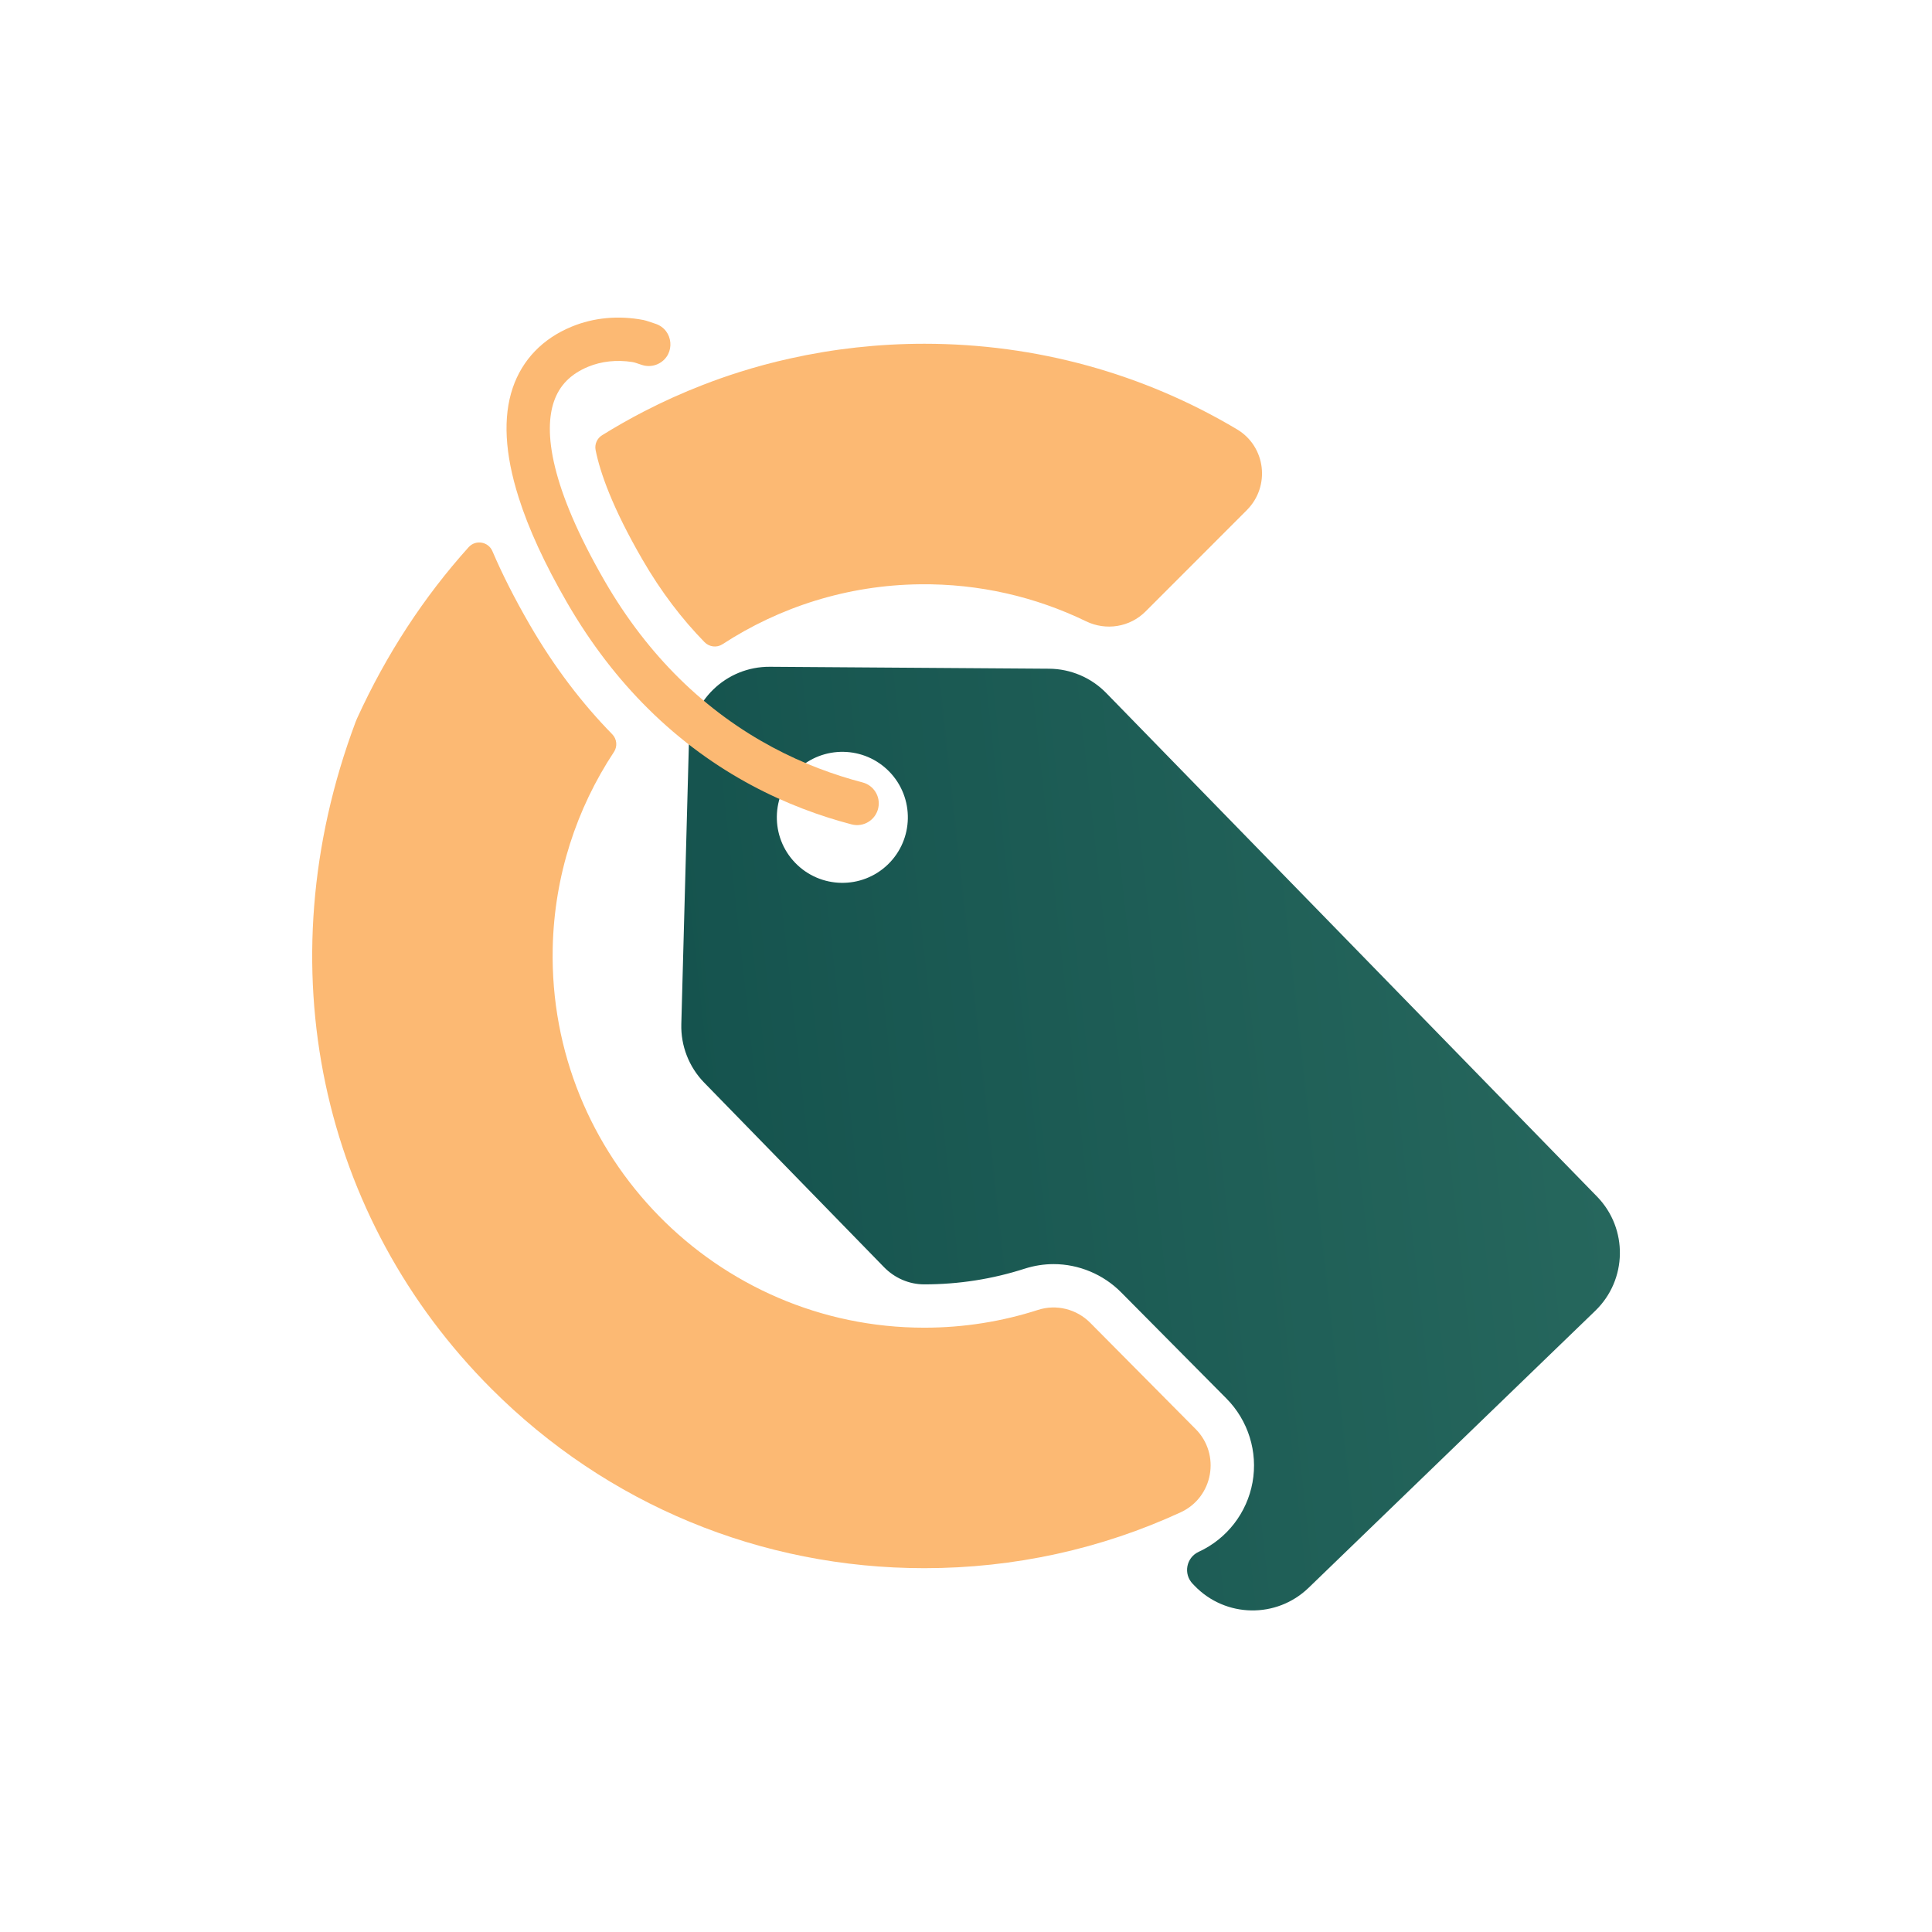
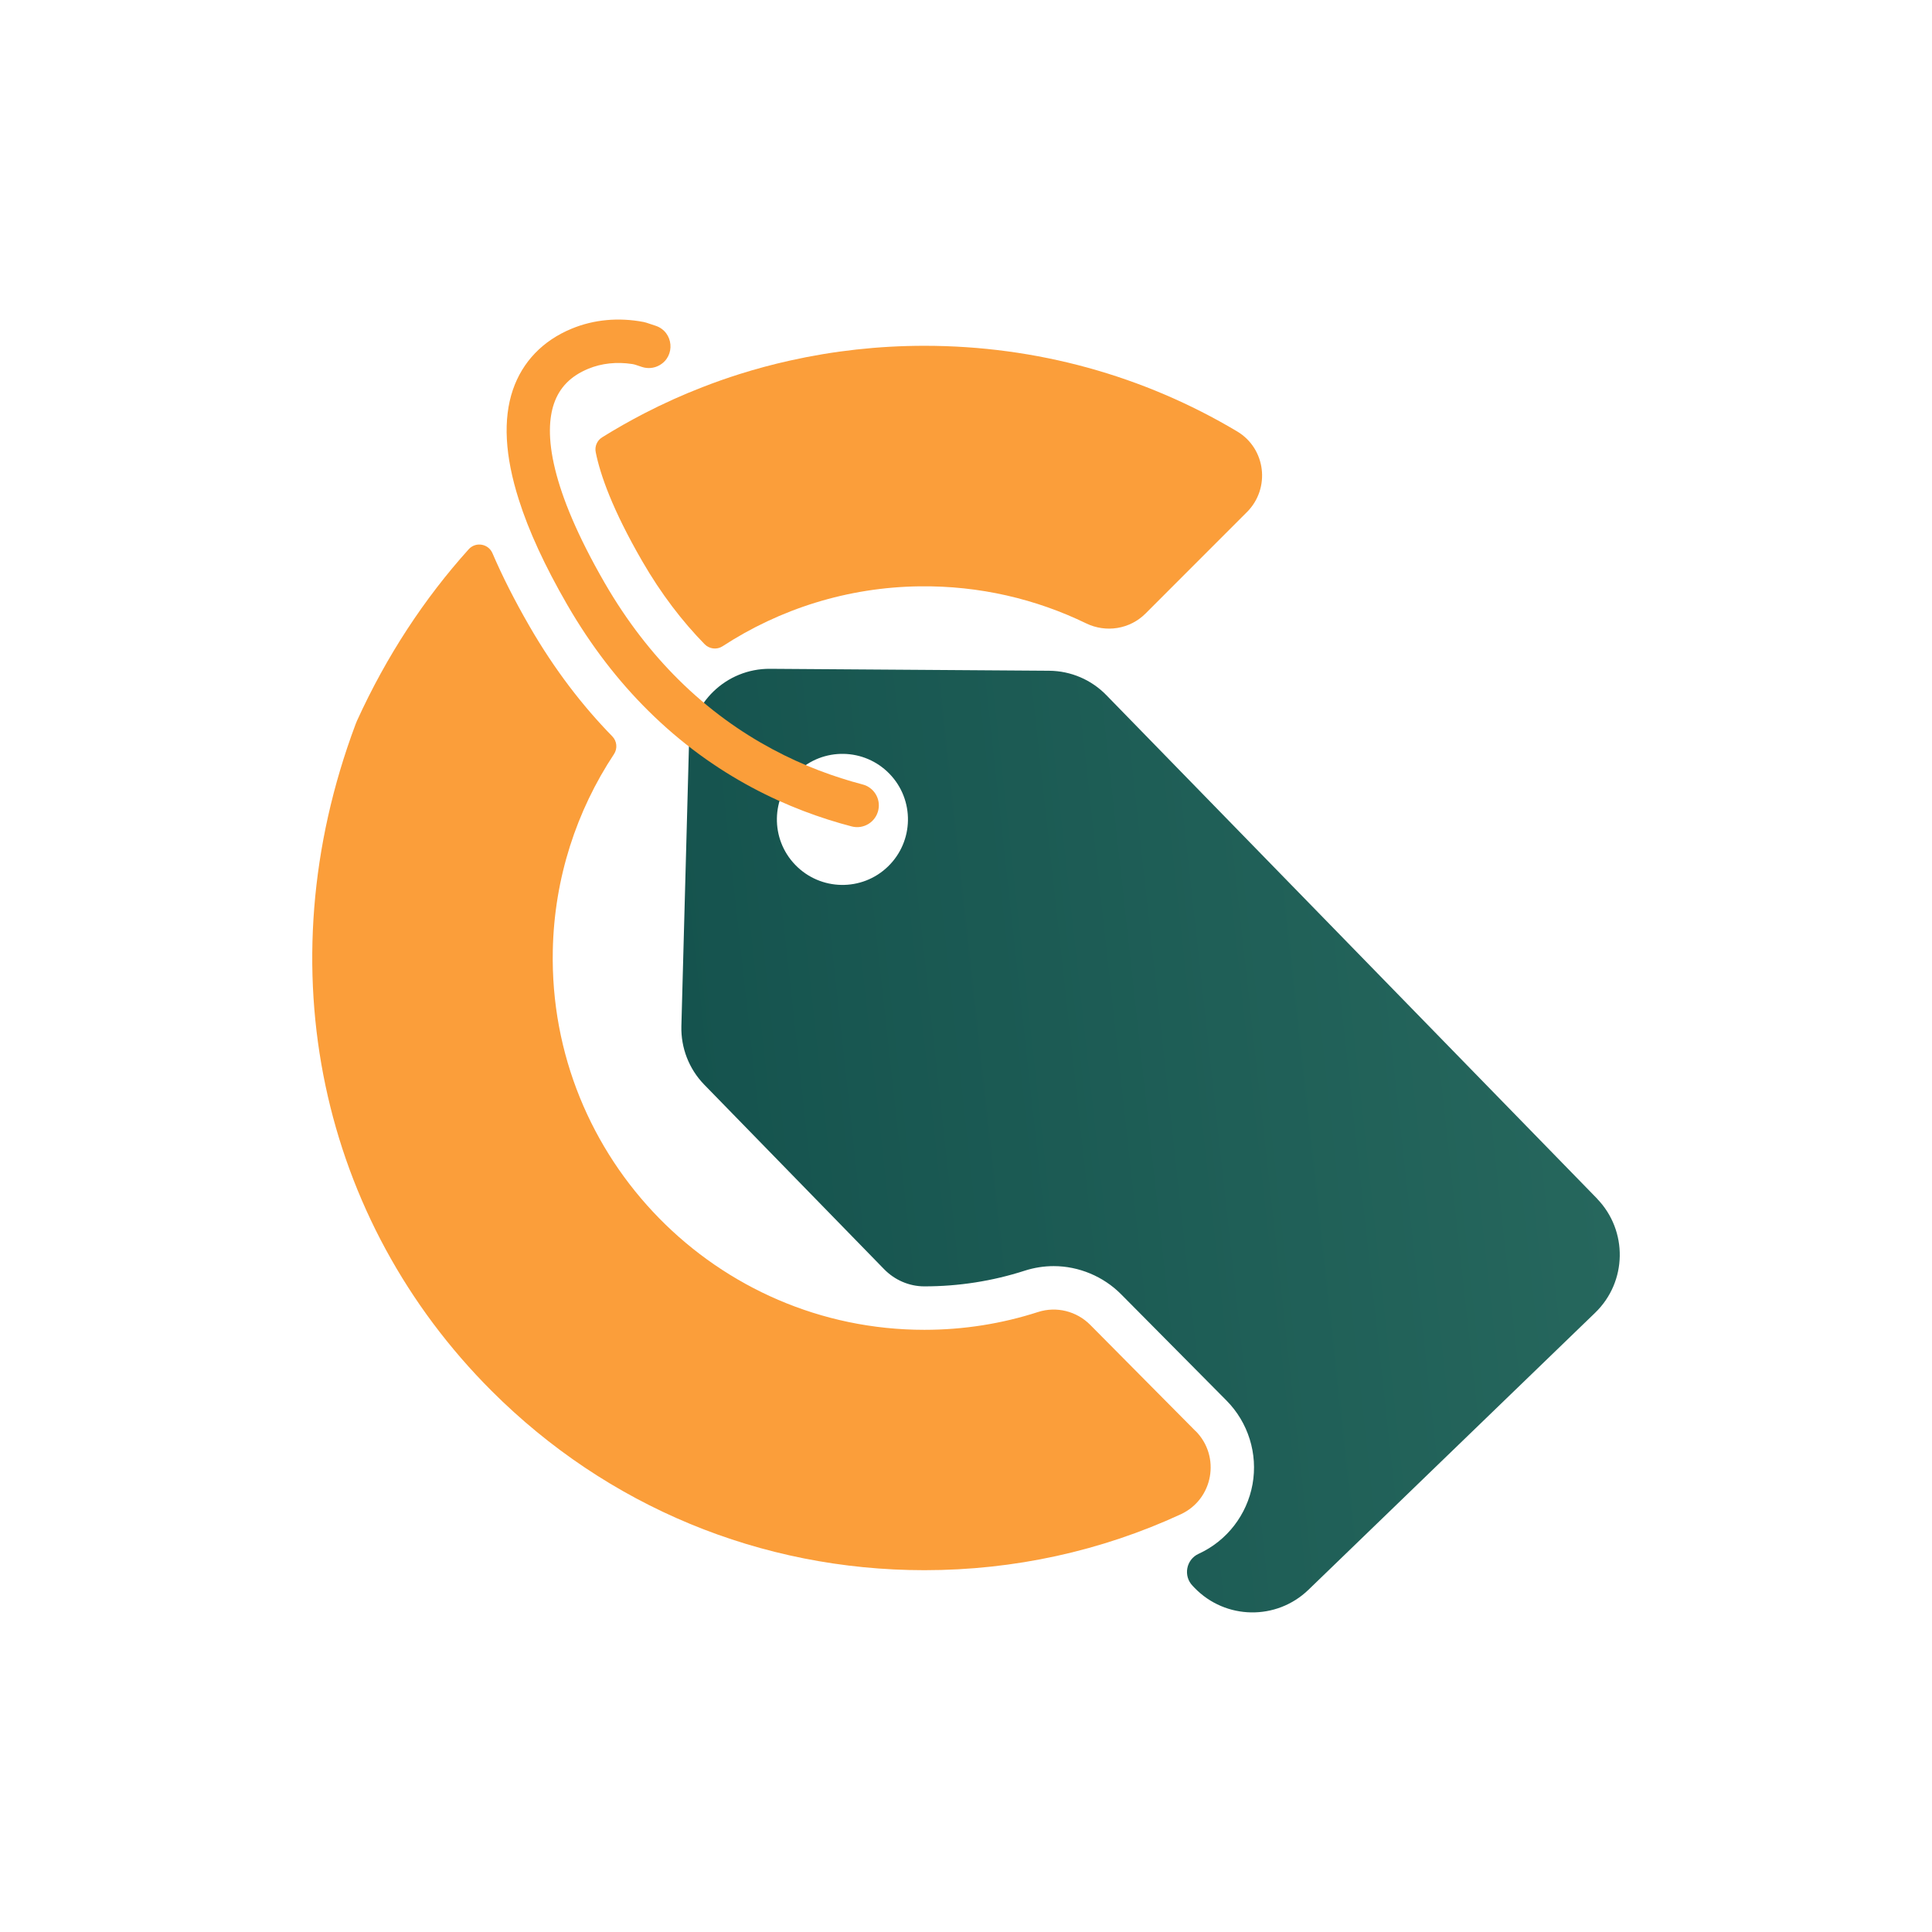
- <svg xmlns="http://www.w3.org/2000/svg" id="Layer_1" data-name="Layer 1" viewBox="0 -36.345 607.8 607.8">
+ <svg xmlns="http://www.w3.org/2000/svg" id="Layer_1" version="1.1" viewBox="0 -36.345 607.8 607.8">
+   <rect x="0" y="-36.345" width="607.8" height="607.8" fill="#fff" />
  <defs>
    <style>
-       .cls-1 {
-         fill: #fcb973;
+       .st0 {
+         fill: #fb9e3a;
      }

-       .cls-2 {
+       .st1 {
        fill: url(#linear-gradient);
      }
    </style>
-     <linearGradient id="linear-gradient" x1="70.48" y1="184.92" x2="356.49" y2="184.92" gradientTransform="translate(128.98 156.59) rotate(-6.28)" gradientUnits="userSpaceOnUse">
+     <linearGradient id="linear-gradient" x1="89.22" y1="656.95" x2="375.19" y2="656.95" gradientTransform="translate(202.45 996.12) rotate(-6.28) scale(1 -1)" gradientUnits="userSpaceOnUse">
      <stop offset="0" stop-color="#15534e" />
      <stop offset="1" stop-color="#26675d" />
    </linearGradient>
  </defs>
-   <rect x="0" y="-36.345" width="607.8" height="607.8" fill="#ffffff" />
  <g>
-     <path class="cls-1" d="M376.13,413.21c7.95,8.01,5.54,21.49-4.69,26.21-24.95,11.51-52.33,17.58-80.64,17.58-51.44,0-99.82-20.04-136.18-56.42-53.45-53.43-71.6-132.77-42.79-209.7.14-.38.3-.76.46-1.13,9.3-20.41,21.2-38.47,35.14-53.95,2.2-2.44,6.19-1.77,7.48,1.25,3.1,7.24,6.98,14.9,11.65,22.98,7.92,13.71,16.75,25.12,26.04,34.61,1.47,1.5,1.71,3.82.55,5.57-11.77,17.81-18.8,38.99-19.27,61.74-1.35,65.59,51.62,119.39,116.91,119.39,12.47,0,24.49-1.96,35.75-5.59,5.8-1.87,12.15-.27,16.44,4.05l33.14,33.41Z" />
-     <path class="cls-1" d="M392.25,124.14l-31.87,31.89c-4.94,4.94-12.44,6.13-18.72,3.08-15.78-7.65-33.53-11.87-52.27-11.64-22.83.27-44.15,7.16-62.1,18.86-1.79,1.17-4.16.87-5.65-.66-6.99-7.15-13.64-15.76-19.62-26.12-9.38-16.22-13.22-27.2-14.64-34.29-.37-1.82.44-3.69,2.02-4.67,4.32-2.69,8.75-5.2,13.26-7.53,5.97-3.08,12.11-5.85,18.39-8.28,3.81-1.49,7.65-2.84,11.55-4.07,5.18-1.64,10.45-3.06,15.78-4.24,13.76-3.08,27.98-4.67,42.43-4.67,35.18,0,68.9,9.37,98.36,26.93,9.07,5.4,10.54,17.94,3.08,25.4Z" />
+     <path class="st0" d="M376.14,413.85c7.95,8.01,5.54,21.48-4.69,26.2-24.95,11.52-52.32,17.58-80.63,17.58-51.44,0-99.81-20.04-136.18-56.42-53.45-53.43-71.61-132.76-42.79-209.68.14-.38.3-.77.46-1.13,9.3-20.41,21.2-38.47,35.14-53.95,2.2-2.44,6.19-1.77,7.48,1.25,3.11,7.25,6.98,14.89,11.65,22.98,7.92,13.71,16.75,25.12,26.04,34.62,1.47,1.5,1.7,3.83.55,5.58-11.78,17.8-18.8,38.99-19.26,61.74-1.35,65.59,51.61,119.39,116.9,119.39,12.47,0,24.49-1.96,35.75-5.6,5.8-1.87,12.15-.27,16.43,4.05l33.13,33.41h.01Z" />
+     <path class="st0" d="M392.25,124.78l-31.87,31.89c-4.94,4.94-12.44,6.13-18.71,3.08-15.79-7.66-33.53-11.86-52.27-11.64-22.83.27-44.14,7.16-62.09,18.86-1.79,1.16-4.16.87-5.65-.66-6.99-7.15-13.64-15.77-19.62-26.12-9.38-16.22-13.22-27.21-14.63-34.29-.37-1.82.44-3.69,2.03-4.67,4.32-2.69,8.75-5.2,13.25-7.53,5.97-3.08,12.11-5.86,18.39-8.28,3.81-1.49,7.66-2.84,11.55-4.07,5.19-1.64,10.45-3.05,15.79-4.24,13.76-3.08,27.97-4.67,42.42-4.67,35.18,0,68.9,9.37,98.35,26.93,9.07,5.4,10.55,17.93,3.08,25.4h-.02Z" />
  </g>
-   <path class="cls-2" d="M502.47,340.14l-154.37-158.38c-4.73-4.9-11.24-7.68-18.05-7.73l-87.82-.61c-13.81-.11-25.14,10.86-25.52,24.66l-2.37,87.78c-.18,6.81,2.39,13.41,7.12,18.31l56.64,58.12c3.32,3.41,7.87,5.42,12.63,5.42.03,0,.05,0,.08,0,10.78,0,21.4-1.66,31.57-4.94,2.95-.94,6-1.43,9.1-1.43,7.9,0,15.63,3.23,21.21,8.87l33.14,33.41c6.86,6.92,9.94,16.78,8.21,26.37-1.73,9.59-8.04,17.75-16.87,21.83l-.08.04c-3.93,1.82-4.88,6.97-1.86,10.07l.61.63c9.73,10.07,25.78,10.34,35.85.6l45.09-43.57,45.1-43.58c10.07-9.73,10.34-25.78.61-35.85ZM279.33,235.61c-8.18,7.91-21.24,7.68-29.15-.5-7.91-8.17-7.69-21.23.49-29.14,8.2-7.91,21.24-7.69,29.15.49,7.91,8.2,7.68,21.24-.49,29.15Z" />
-   <path class="cls-1" d="M276.31,217.8h0c-.8,3.81-4.62,6.19-8.38,5.21-19.54-5.11-43.04-15.53-64.16-36.53-9.07-9-17.69-19.96-25.39-33.27-7-12.13-12.09-23.16-15.21-33.05-4.37-13.74-4.99-25.28-1.86-34.5,3.01-8.83,9.41-15.48,18.51-19.23,6.96-2.88,14.79-3.6,22.62-2.1l.86.22,2.93.97c5.66,1.87,6.36,9.59,1.14,12.45h0c-1.66.91-3.63,1.09-5.43.49l-1.92-.64c-.37-.12-.76-.22-1.15-.28-4.87-.75-9.64-.24-13.83,1.49-5.52,2.28-9.06,5.88-10.8,11.02-1.46,4.31-2.03,10.87.4,20.69,2.2,8.94,6.86,20.56,15.56,35.65,7.05,12.21,14.97,22.24,23.26,30.46,19.1,18.94,40.27,28.35,57.89,32.95,3.53.92,5.71,4.43,4.96,8Z" />
+   <path class="st1" d="M502.47,340.77l-154.36-158.37c-4.73-4.9-11.24-7.68-18.04-7.73l-87.81-.61c-13.8-.11-25.14,10.86-25.53,24.66l-2.37,87.78c-.17,6.8,2.38,13.4,7.12,18.31l56.64,58.11c3.32,3.41,7.87,5.41,12.63,5.42h.08c10.77,0,21.41-1.66,31.56-4.94,2.94-.94,6.01-1.43,9.1-1.43,7.89,0,15.64,3.24,21.21,8.86l33.13,33.41c6.86,6.91,9.94,16.78,8.21,26.37-1.74,9.59-8.03,17.75-16.88,21.83l-.09.04c-3.93,1.81-4.89,6.97-1.87,10.07l.6.63c9.73,10.07,25.78,10.34,35.85.6l45.09-43.57,45.1-43.58c10.07-9.73,10.34-25.78.61-35.85l.02-.02ZM279.35,236.26c-8.18,7.92-21.23,7.68-29.15-.51-7.92-8.17-7.69-21.22.5-29.14,8.2-7.92,21.23-7.69,29.15.5,7.92,8.2,7.68,21.23-.5,29.15Z" />
+   <path class="st0" d="M276.33,218.44h0c-.8,3.81-4.62,6.19-8.38,5.21-19.54-5.1-43.04-15.53-64.15-36.54-9.07-9-17.7-19.96-25.39-33.27-7-12.13-12.09-23.16-15.21-33.05-4.37-13.74-4.99-25.28-1.85-34.5,3.02-8.82,9.41-15.49,18.51-19.24,6.96-2.88,14.78-3.6,22.61-2.1l.86.22,2.93.97c5.65,1.88,6.36,9.59,1.13,12.46h0c-1.66.92-3.63,1.09-5.42.5l-1.92-.64c-.38-.12-.75-.23-1.14-.28-4.87-.75-9.63-.25-13.84,1.49-5.52,2.28-9.06,5.88-10.81,11.02-1.46,4.31-2.03,10.87.4,20.69,2.2,8.94,6.86,20.55,15.56,35.64,7.05,12.21,14.97,22.24,23.26,30.46,19.1,18.94,40.27,28.34,57.89,32.96,3.53.92,5.72,4.43,4.96,8h-.01Z" />
</svg>
